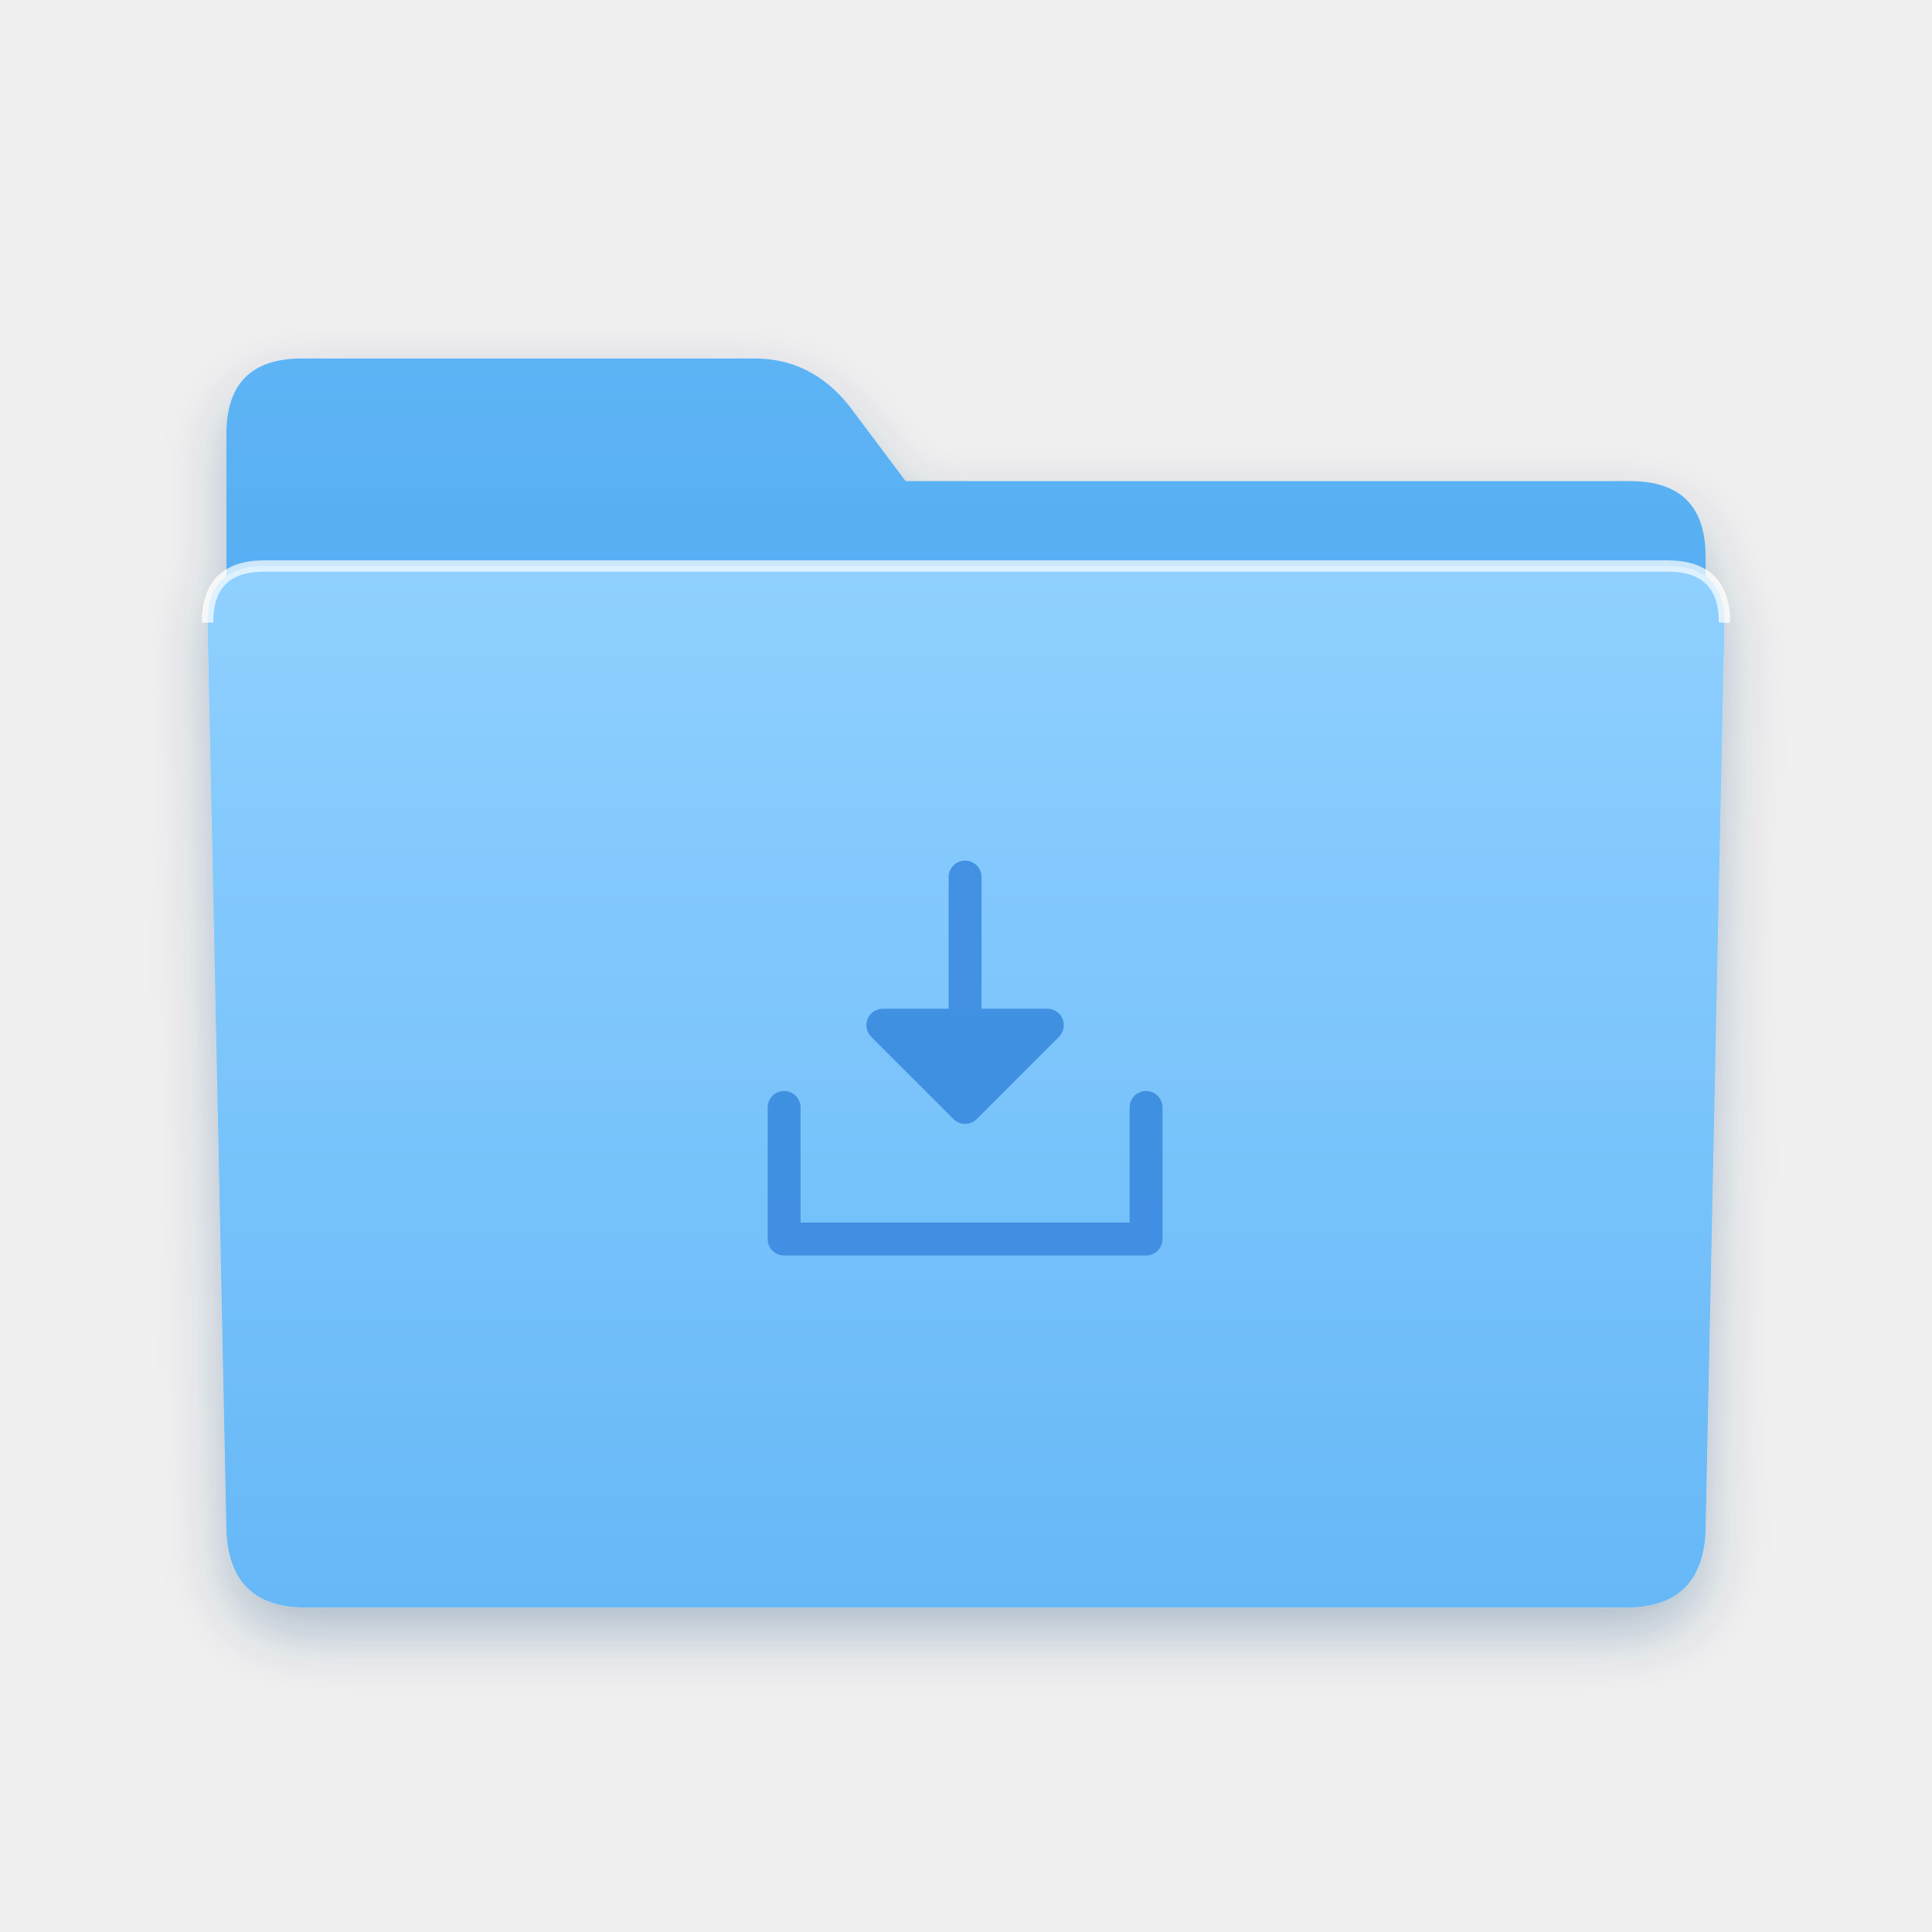
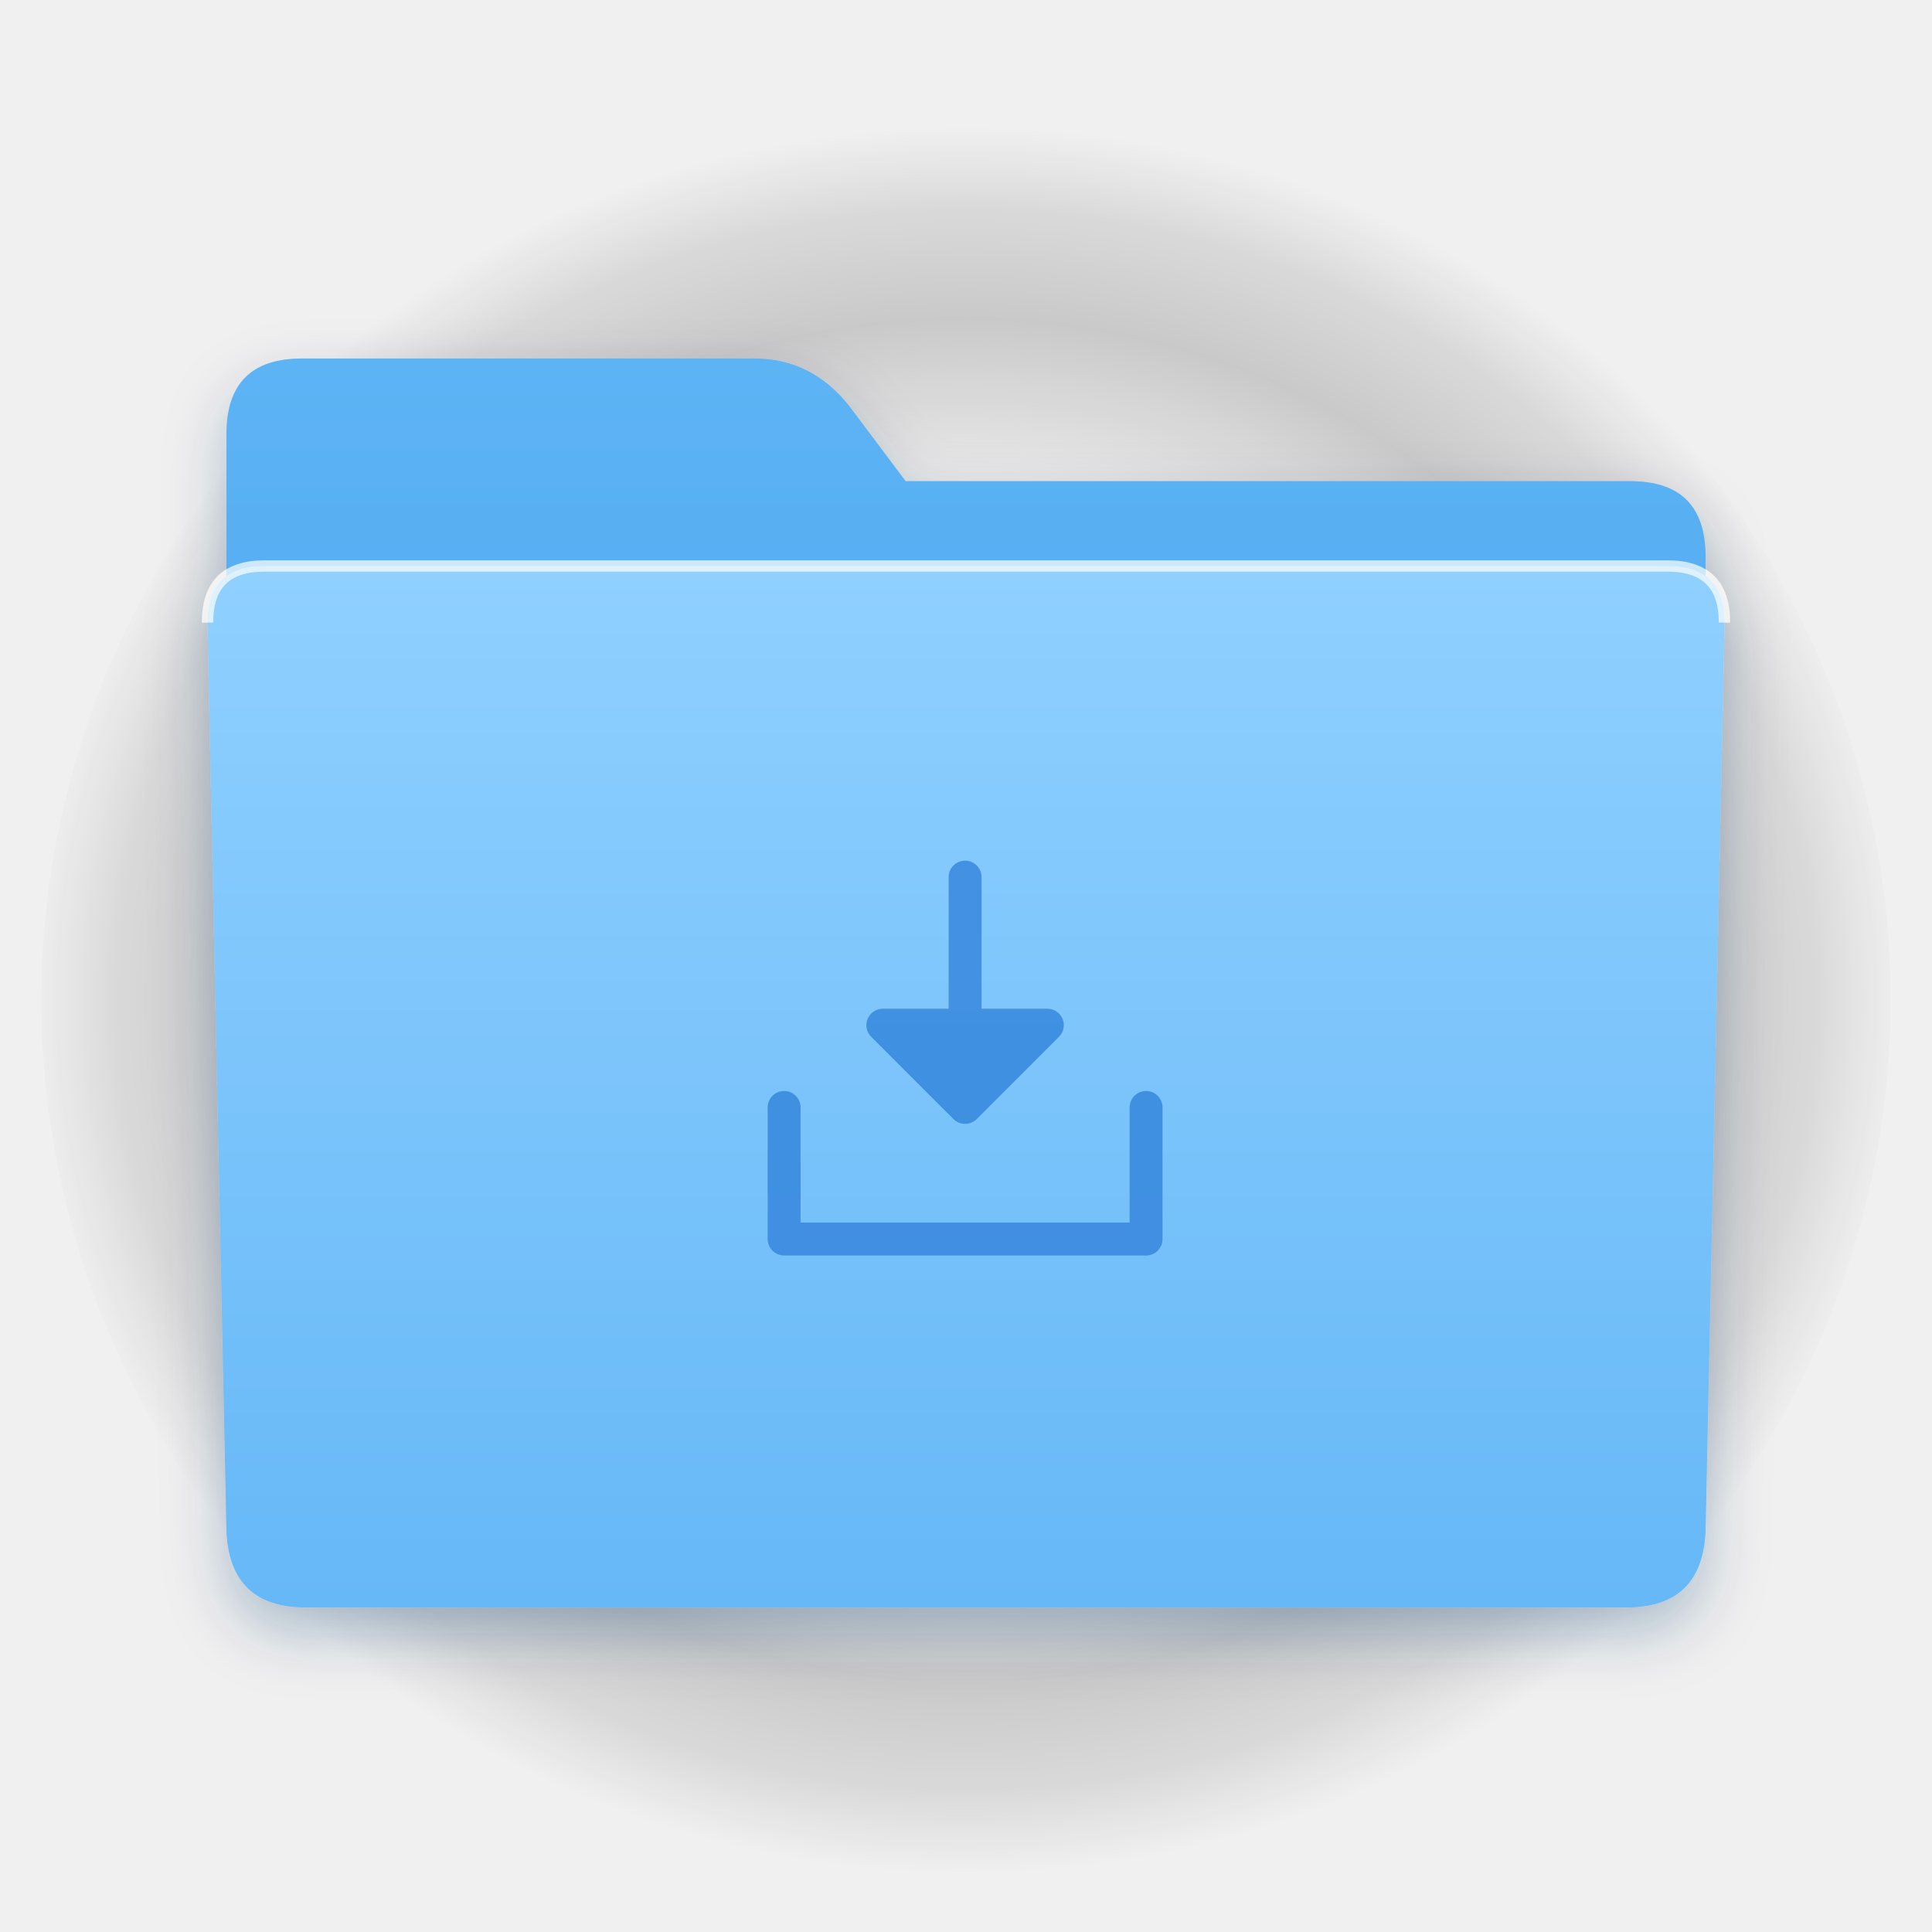
<svg xmlns="http://www.w3.org/2000/svg" viewBox="0 0 1024 1024">
  <defs>
    <linearGradient id="back" x1="0" y1="0" x2="0" y2="1">
      <stop offset="0" stop-color="#5DB4F5" />
      <stop offset="1" stop-color="#3D97E6" />
    </linearGradient>
    <linearGradient id="front" x1="0" y1="0" x2="0" y2="1">
      <stop offset="0" stop-color="#8FD0FF" />
      <stop offset="1" stop-color="#66B8F7" />
    </linearGradient>
+     <radialGradient id="halo" cx="0.5" cy="0.5" r="0.5">
+       <stop offset="0.55" stop-color="#000000" stop-opacity="0" />
+       <stop offset="0.78" stop-color="#000000" stop-opacity="0.16" />
+       <stop offset="0.9" stop-color="#000000" stop-opacity="0.10" />
+       <stop offset="1" stop-color="#000000" stop-opacity="0" />
+     </radialGradient>
    <filter id="sh" x="-20%" y="-20%" width="140%" height="140%">
      <feDropShadow dx="0" dy="14" stdDeviation="16" flood-color="#0a3a70" flood-opacity="0.28" />
    </filter>
  </defs>
+   <ellipse cx="512" cy="530" rx="490" ry="470" fill="url(#halo)" />
  <g filter="url(#sh)">
    <path d="M120,230 Q120,190 160,190 L400,190 Q430,190 450,215 L480,255 L864,255 Q904,255 904,295 L904,800 Q904,840 864,840 L160,840 Q120,840 120,800 Z" fill="url(#back)" />
    <path d="M110,330 Q110,300 140,300 L884,300 Q914,300 914,330 L904,812 Q902,852 862,852 L162,852 Q122,852 120,812 Z" fill="url(#front)" />
    <path d="M110,330 Q110,300 140,300 L884,300 Q914,300 914,330" fill="none" stroke="#ffffff" stroke-opacity="0.7" stroke-width="6" />
    <g fill="#2E7FD9" fill-opacity="0.75" transform="translate(372,430) scale(1.09)">
      <path d="M224,144v64a8,8,0,0,1-8,8H40a8,8,0,0,1-8-8V144a8,8,0,0,1,16,0v56H208V144a8,8,0,0,1,16,0Zm-101.66,5.66a8,8,0,0,0,11.32,0l40-40A8,8,0,0,0,168,96H136V32a8,8,0,0,0-16,0V96H88a8,8,0,0,0-5.66,13.66Z" />
    </g>
  </g>
</svg>
